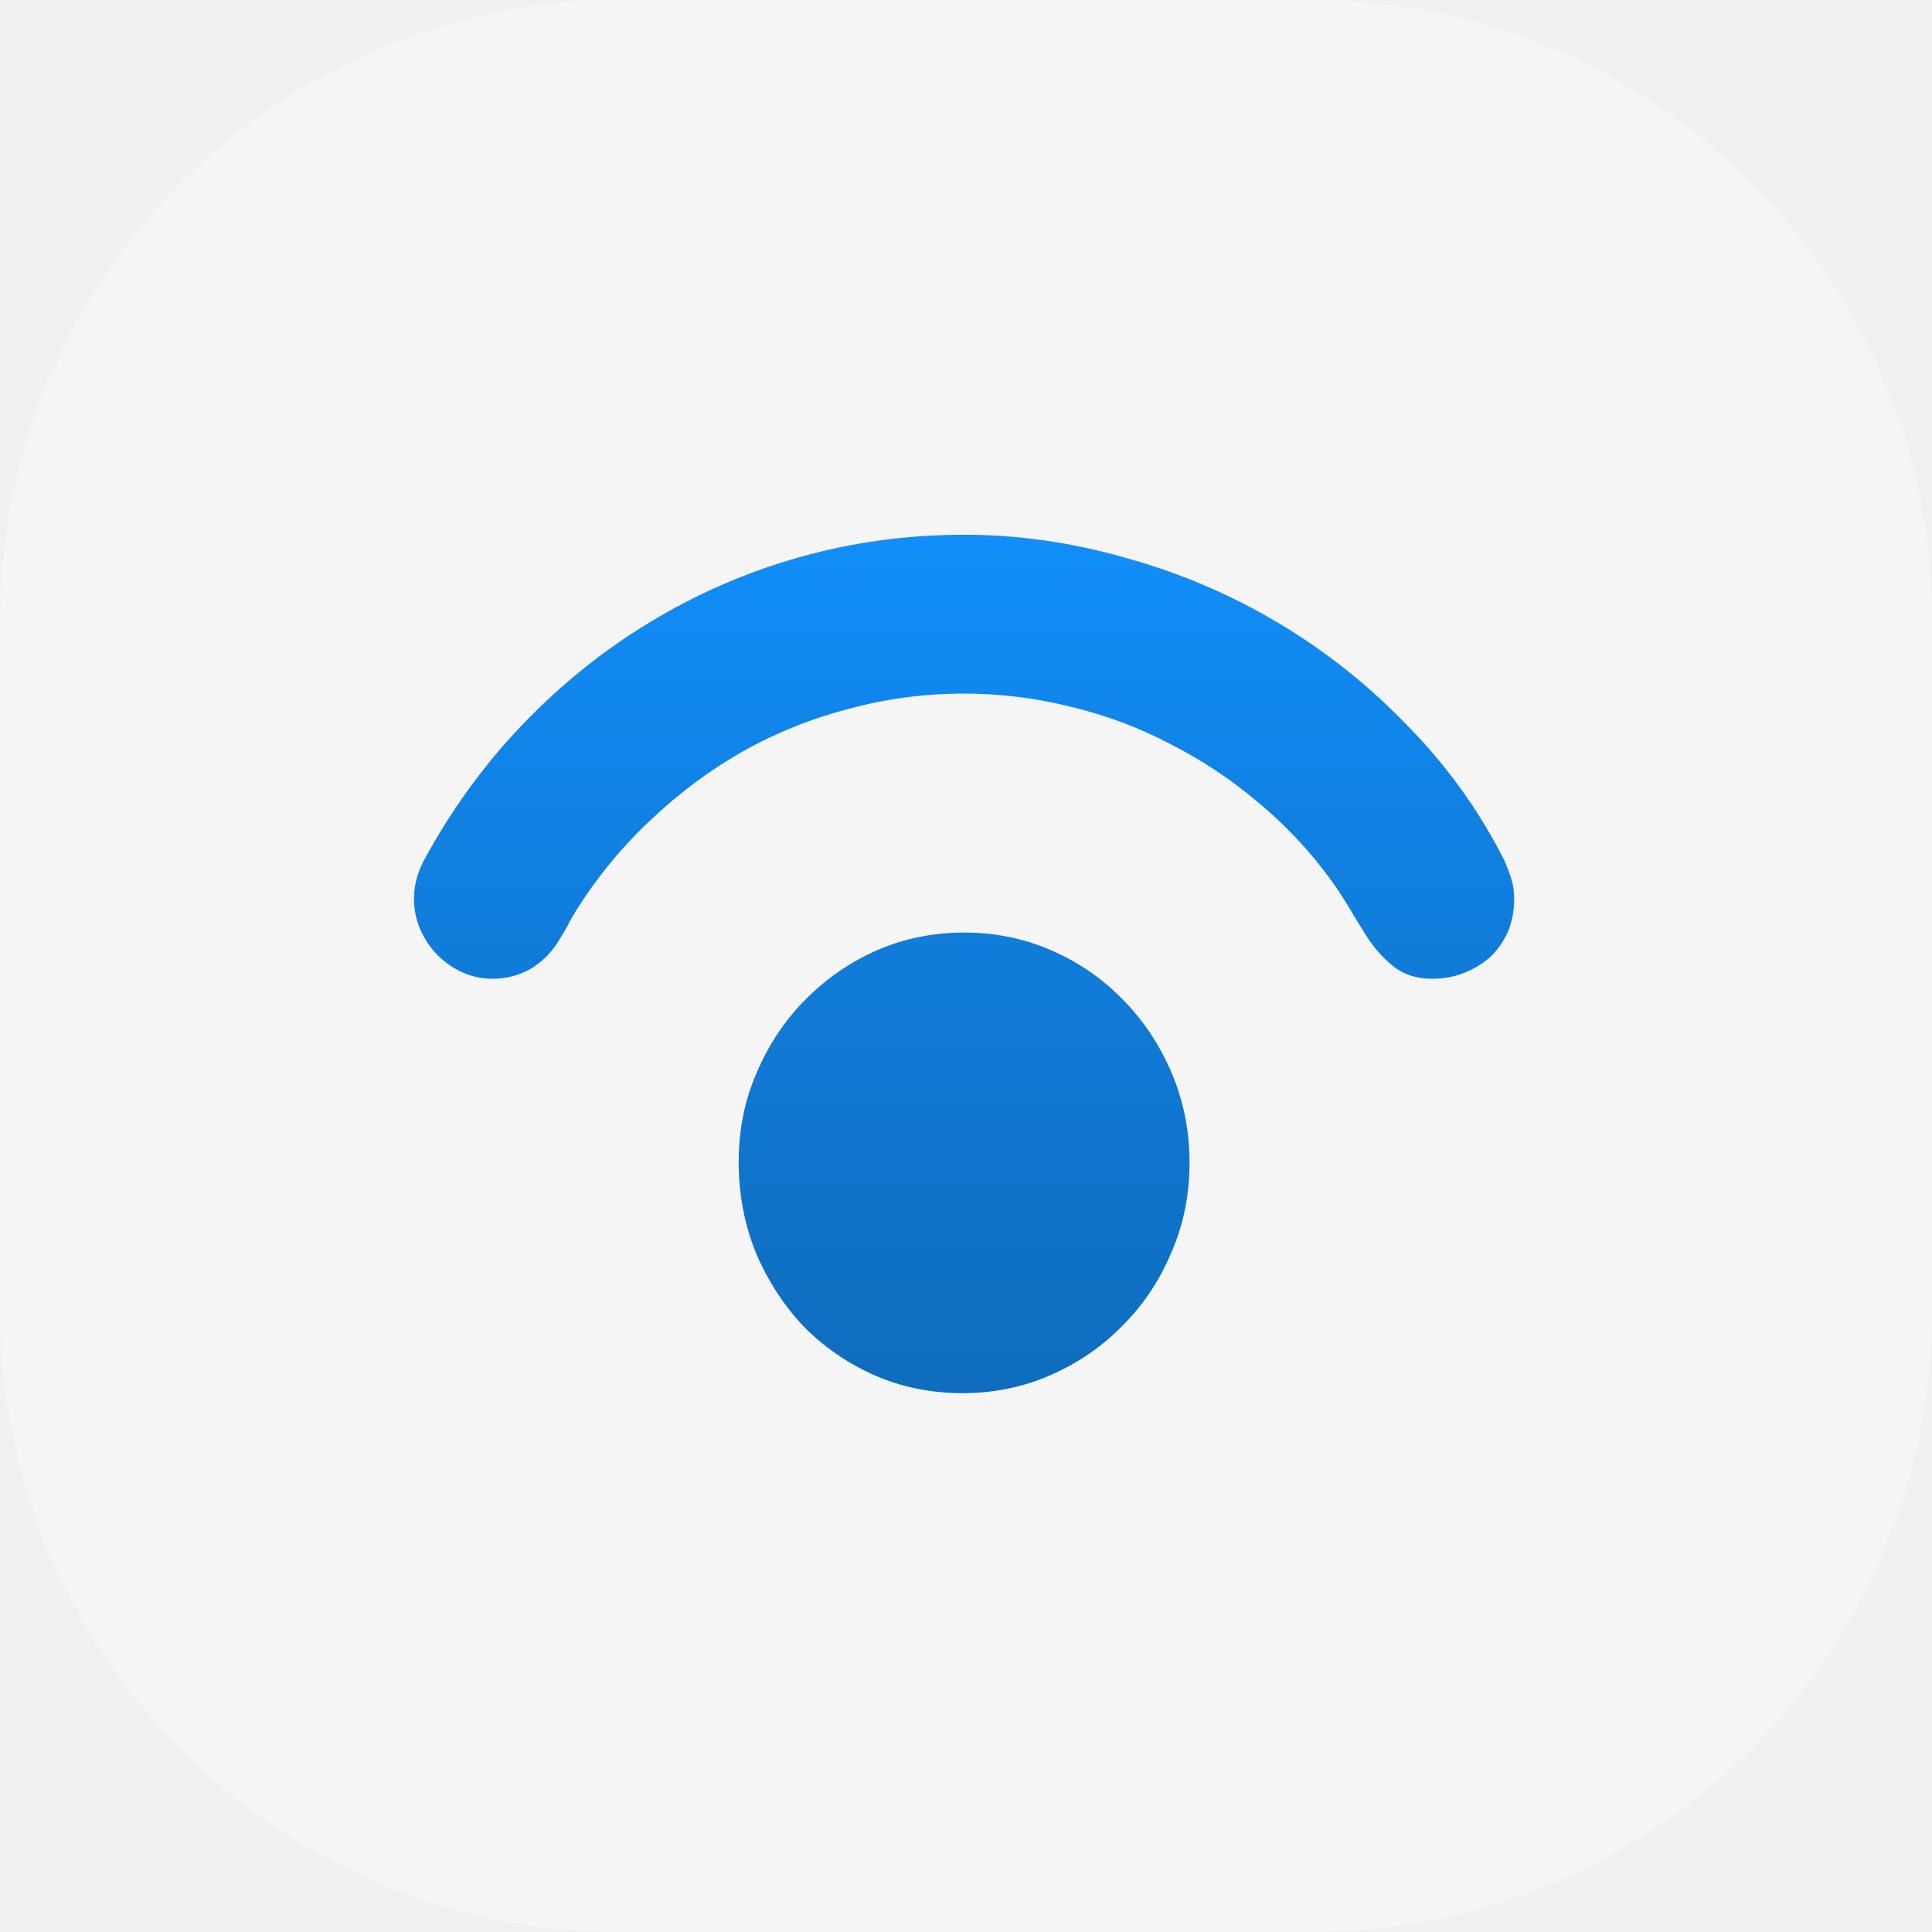
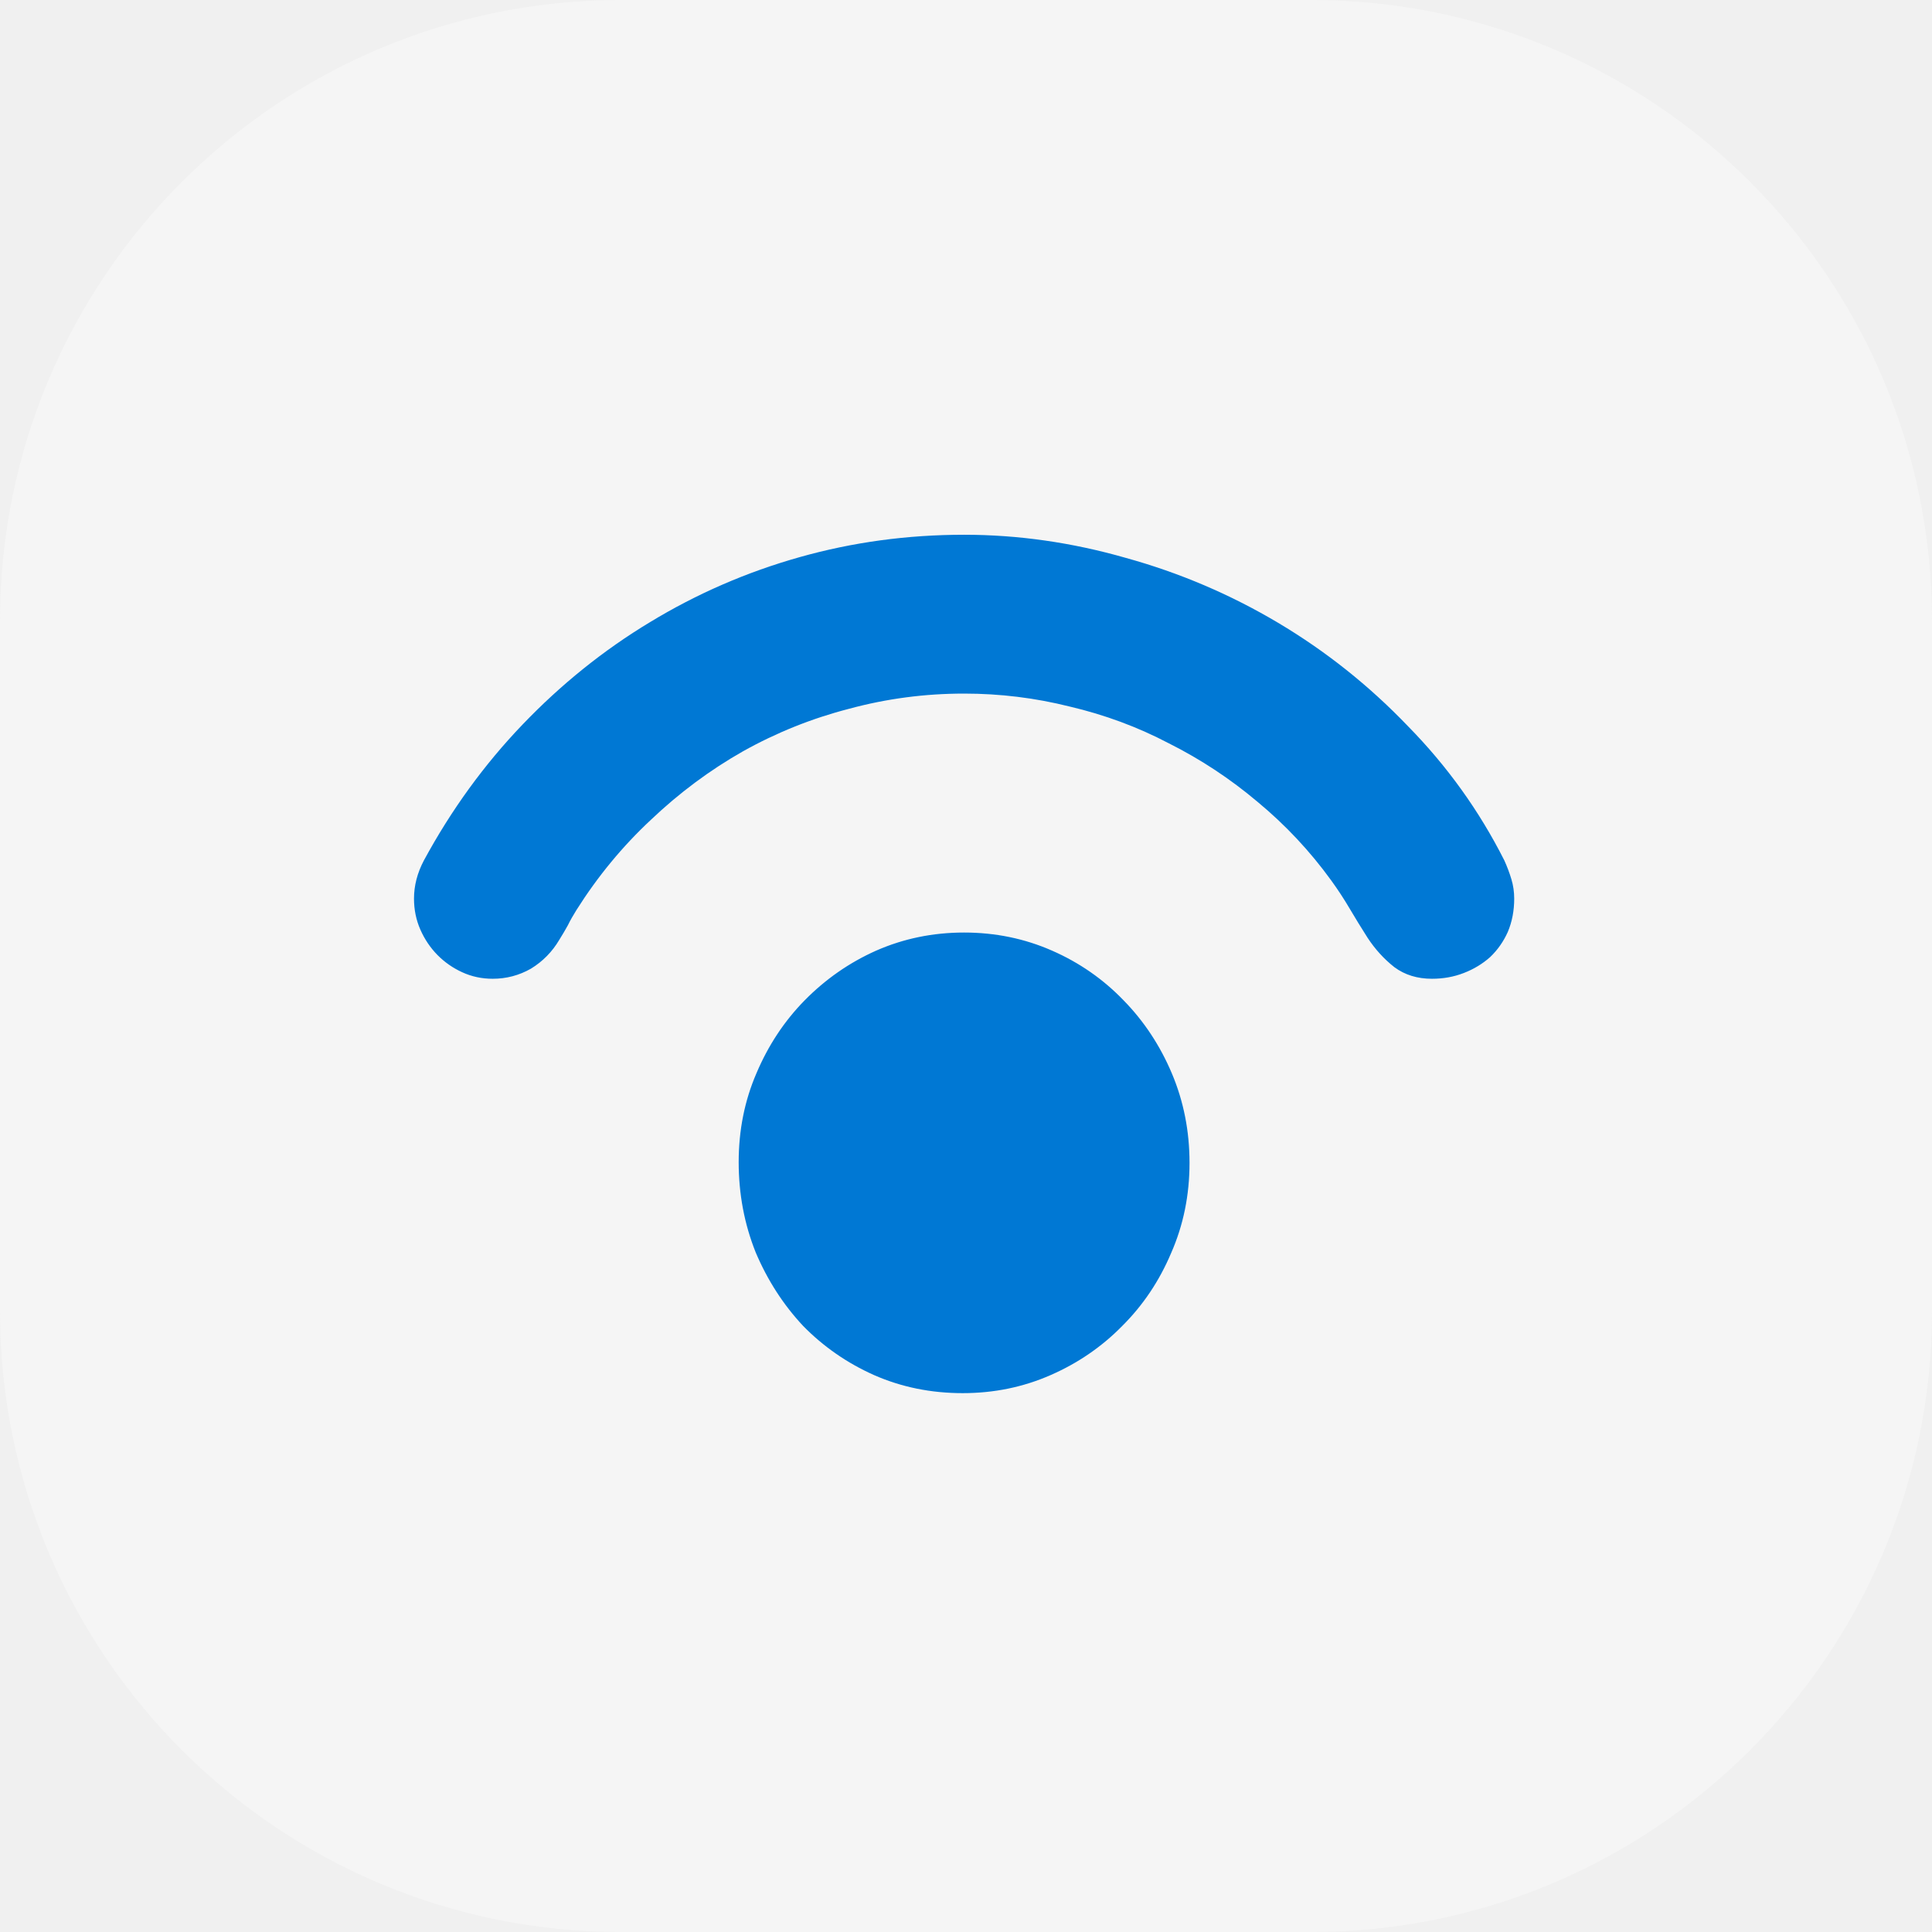
<svg xmlns="http://www.w3.org/2000/svg" width="56" height="56" viewBox="0 0 56 56" fill="none">
  <rect width="56" height="56" rx="18" fill="#F5F5F5" />
-   <g clip-path="url(#clip0_1355_47)">
-     <path d="M27.945 15.5C29.507 15.5 31.069 15.723 32.63 16.17C34.192 16.602 35.664 17.23 37.048 18.053C38.431 18.876 39.685 19.874 40.808 21.046C41.945 22.203 42.877 23.501 43.603 24.938C43.685 25.119 43.753 25.3 43.808 25.482C43.863 25.663 43.89 25.852 43.89 26.047C43.89 26.396 43.829 26.716 43.706 27.009C43.582 27.288 43.411 27.533 43.192 27.742C42.973 27.937 42.719 28.091 42.431 28.202C42.144 28.314 41.836 28.37 41.507 28.37C41.082 28.37 40.719 28.258 40.418 28.035C40.116 27.798 39.856 27.512 39.637 27.177C39.459 26.898 39.288 26.619 39.123 26.34C38.959 26.061 38.781 25.789 38.589 25.524C37.973 24.673 37.26 23.912 36.452 23.243C35.658 22.573 34.801 22.008 33.884 21.548C32.98 21.073 32.021 20.718 31.007 20.48C30.007 20.229 28.986 20.104 27.945 20.104C26.808 20.104 25.699 20.25 24.616 20.543C23.534 20.822 22.507 21.234 21.534 21.778C20.575 22.322 19.685 22.985 18.863 23.766C18.041 24.533 17.322 25.405 16.706 26.382C16.61 26.535 16.527 26.682 16.459 26.821C16.39 26.947 16.308 27.086 16.212 27.24C16.007 27.588 15.733 27.867 15.39 28.077C15.048 28.272 14.678 28.37 14.281 28.37C13.966 28.37 13.671 28.307 13.397 28.181C13.123 28.056 12.884 27.888 12.678 27.679C12.473 27.47 12.308 27.226 12.185 26.947C12.062 26.668 12 26.368 12 26.047C12 25.67 12.096 25.3 12.288 24.938C13.082 23.473 14.034 22.162 15.144 21.004C16.267 19.832 17.5 18.841 18.843 18.032C20.199 17.209 21.644 16.581 23.178 16.149C24.712 15.716 26.301 15.5 27.945 15.5ZM27.945 27.03C28.849 27.03 29.699 27.205 30.493 27.554C31.288 27.902 31.979 28.384 32.569 28.997C33.157 29.597 33.623 30.302 33.966 31.111C34.308 31.92 34.479 32.785 34.479 33.706C34.479 34.641 34.301 35.513 33.945 36.322C33.603 37.131 33.13 37.835 32.527 38.435C31.938 39.035 31.247 39.51 30.452 39.858C29.657 40.207 28.808 40.381 27.904 40.381C26.986 40.381 26.13 40.207 25.336 39.858C24.555 39.51 23.87 39.035 23.281 38.435C22.706 37.821 22.247 37.11 21.904 36.301C21.575 35.478 21.411 34.606 21.411 33.685C21.411 32.764 21.582 31.906 21.925 31.111C22.267 30.302 22.733 29.597 23.322 28.997C23.925 28.384 24.616 27.902 25.397 27.554C26.192 27.205 27.041 27.03 27.945 27.03Z" fill="url(#paint0_linear_1355_47)" />
+   <g clip-path="url(#clip0_1118_11723)">
+     <path d="M27.945 15.5C29.507 15.5 31.069 15.723 32.63 16.17C34.192 16.602 35.664 17.23 37.048 18.053C38.431 18.876 39.685 19.874 40.808 21.046C41.945 22.203 42.877 23.501 43.603 24.938C43.685 25.119 43.753 25.3 43.808 25.482C43.863 25.663 43.89 25.852 43.89 26.047C43.89 26.396 43.829 26.716 43.706 27.009C43.582 27.288 43.411 27.533 43.192 27.742C42.973 27.937 42.719 28.091 42.431 28.202C42.144 28.314 41.836 28.37 41.507 28.37C41.082 28.37 40.719 28.258 40.418 28.035C40.116 27.798 39.856 27.512 39.637 27.177C39.459 26.898 39.288 26.619 39.123 26.34C38.959 26.061 38.781 25.789 38.589 25.524C37.973 24.673 37.26 23.912 36.452 23.243C35.658 22.573 34.801 22.008 33.884 21.548C32.98 21.073 32.021 20.718 31.007 20.48C30.007 20.229 28.986 20.104 27.945 20.104C26.808 20.104 25.699 20.25 24.616 20.543C23.534 20.822 22.507 21.234 21.534 21.778C20.575 22.322 19.685 22.985 18.863 23.766C18.041 24.533 17.322 25.405 16.706 26.382C16.61 26.535 16.527 26.682 16.459 26.821C16.39 26.947 16.308 27.086 16.212 27.24C16.007 27.588 15.733 27.867 15.39 28.077C15.048 28.272 14.678 28.37 14.281 28.37C13.966 28.37 13.671 28.307 13.397 28.181C13.123 28.056 12.884 27.888 12.678 27.679C12.473 27.47 12.308 27.226 12.185 26.947C12.062 26.668 12 26.368 12 26.047C12 25.67 12.096 25.3 12.288 24.938C13.082 23.473 14.034 22.162 15.144 21.004C16.267 19.832 17.5 18.841 18.843 18.032C20.199 17.209 21.644 16.581 23.178 16.149C24.712 15.716 26.301 15.5 27.945 15.5ZM27.945 27.03C28.849 27.03 29.699 27.205 30.493 27.554C31.288 27.902 31.979 28.384 32.569 28.997C33.157 29.597 33.623 30.302 33.966 31.111C34.308 31.92 34.479 32.785 34.479 33.706C34.479 34.641 34.301 35.513 33.945 36.322C33.603 37.131 33.13 37.835 32.527 38.435C31.938 39.035 31.247 39.51 30.452 39.858C29.657 40.207 28.808 40.381 27.904 40.381C26.986 40.381 26.13 40.207 25.336 39.858C24.555 39.51 23.87 39.035 23.281 38.435C22.706 37.821 22.247 37.11 21.904 36.301C21.575 35.478 21.411 34.606 21.411 33.685C21.411 32.764 21.582 31.906 21.925 31.111C22.267 30.302 22.733 29.597 23.322 28.997C23.925 28.384 24.616 27.902 25.397 27.554C26.192 27.205 27.041 27.03 27.945 27.03Z" fill="url(#paint0_linear_1118_11723)" />
  </g>
  <defs>
-     <linearGradient id="paint0_linear_1355_47" x1="27.945" y1="15.5" x2="27.945" y2="40.381" gradientUnits="userSpaceOnUse">
-       <stop stop-color="#118EFA" />
-       <stop offset="0.33" stop-color="#1081E3" />
-       <stop offset="1" stop-color="#0F6CBD" />
+     <linearGradient id="paint0_linear_1118_11723" x1="27.945" y1="15.5" x2="27.945" y2="40.381" gradientUnits="userSpaceOnUse">
+       <stop offset="1" stop-color="#0078D4" />
    </linearGradient>
-     <clipPath id="clip0_1355_47">
+     <clipPath id="clip0_1118_11723">
      <rect width="32" height="25" fill="white" transform="translate(12 15.5)" />
    </clipPath>
  </defs>
</svg>
